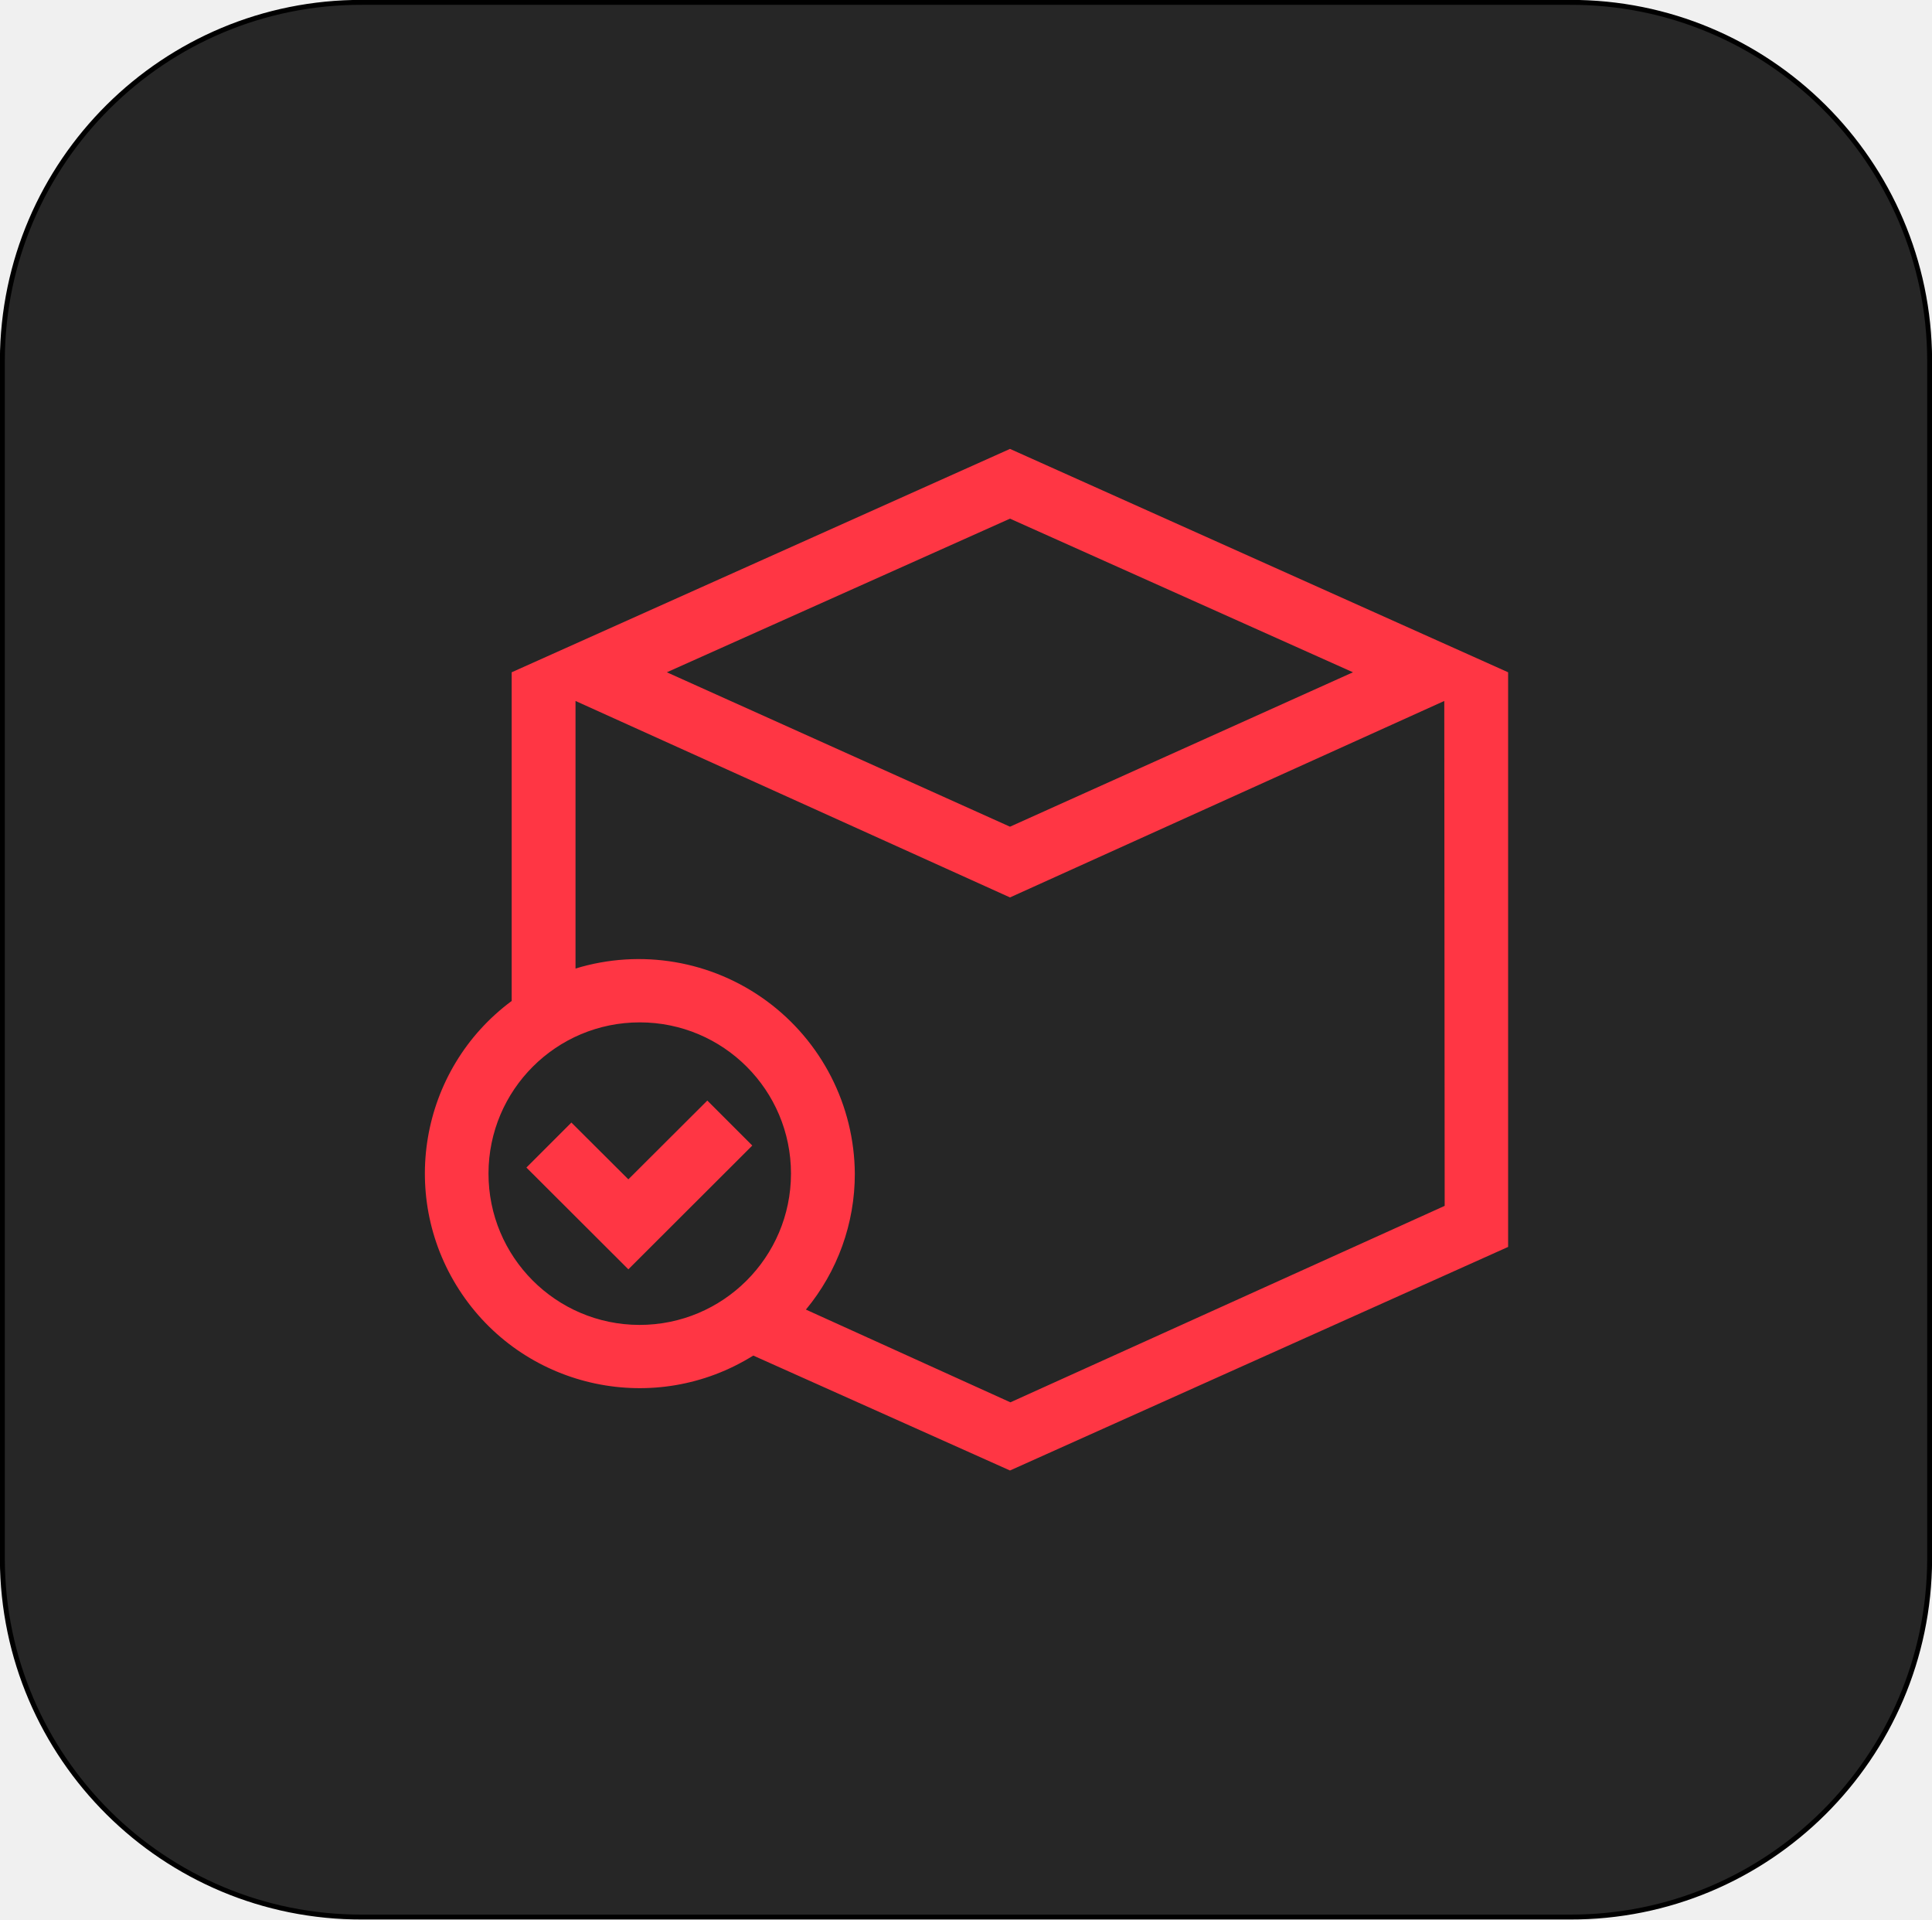
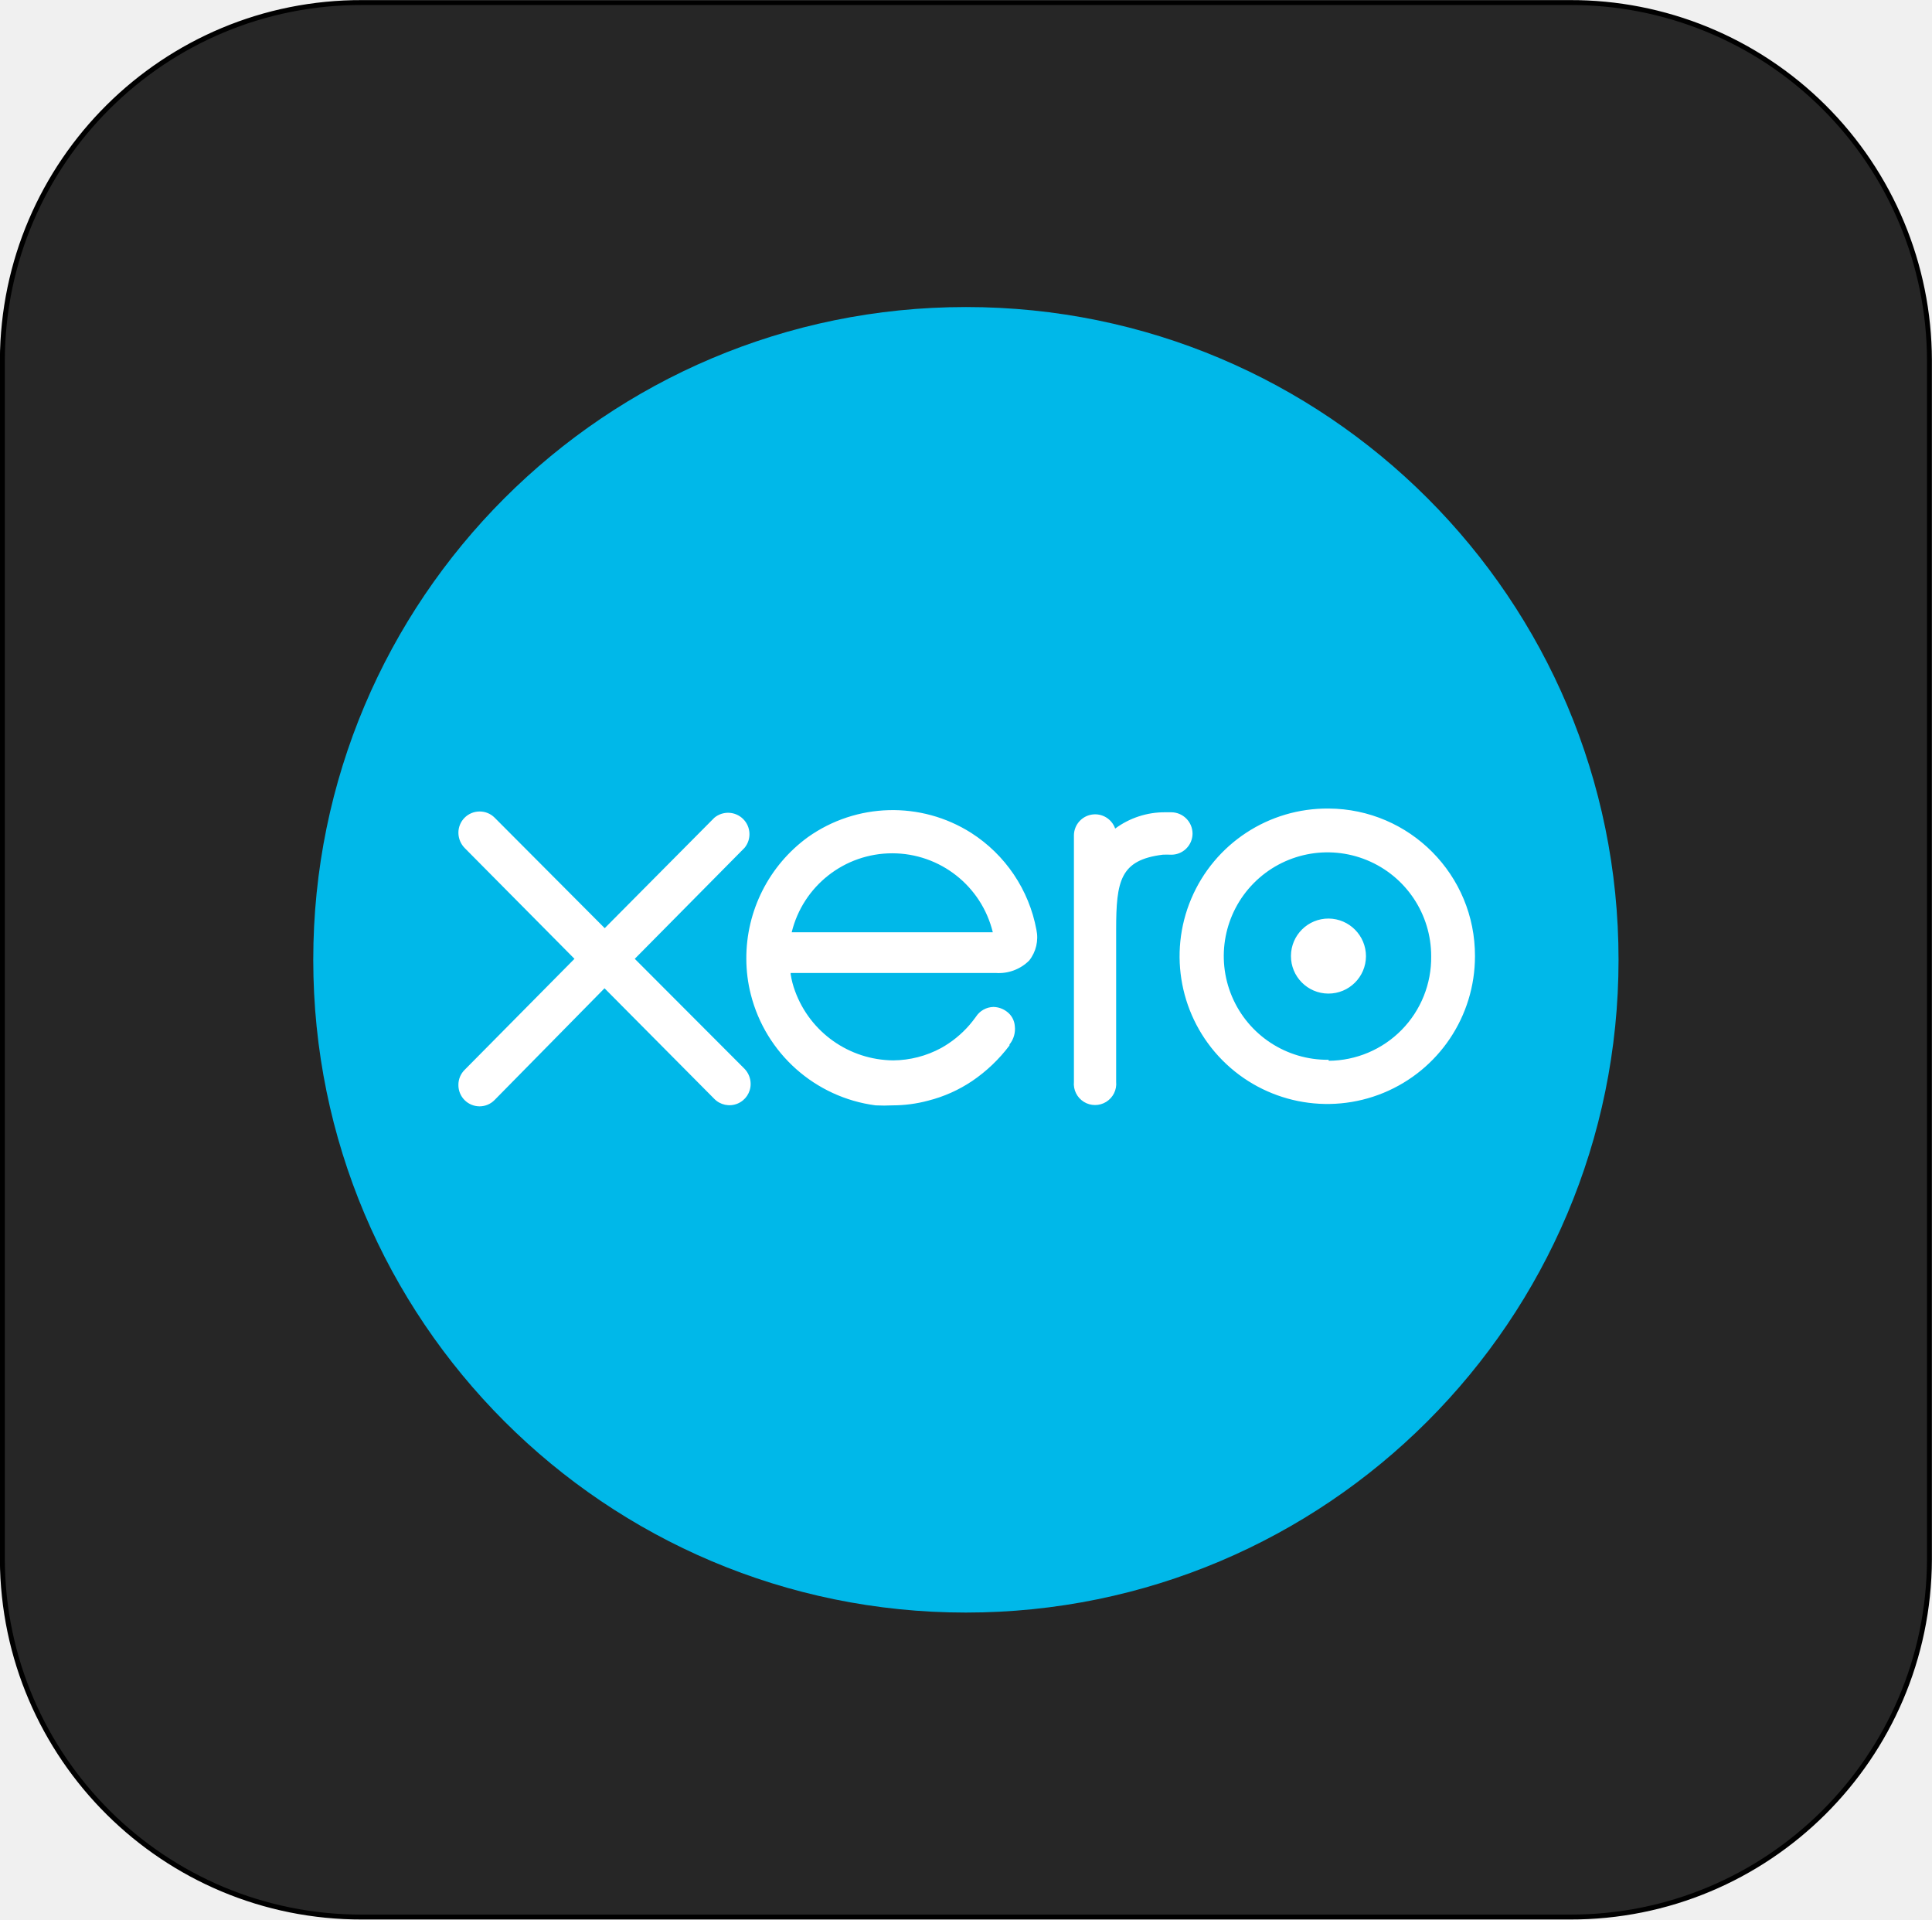
- <svg xmlns="http://www.w3.org/2000/svg" id="Layer_1" data-name="Layer 1" viewBox="0 0 98.36 97.7">
-   <path d="M19.26,1.27H80.74a18.27,18.27,0,0,1,18.32,18.2V80.53a18.27,18.27,0,0,1-18.32,18.2H19.26A18.27,18.27,0,0,1,.94,80.53V19.47A18.27,18.27,0,0,1,19.26,1.27Z" transform="translate(-0.82 -1.15)" style="fill:#262626;stroke:#000;stroke-miterlimit:10;stroke-width:0.25px" />
-   <polygon points="31.99 60.03 29.09 57.14 26.8 59.43 31.99 64.61 38.3 58.31 36.01 56.02 31.99 60.03" style="fill:#ff3644" />
-   <path d="M52.24,24,26.87,35.37V52.1a10.93,10.93,0,0,0,12.3,18.05L52.24,76,77.6,64.62V35.37Zm0,3.55L69.7,35.37,52.24,43.23,34.77,35.37ZM33.37,68.59a7.7,7.7,0,1,1,7.72-7.7A7.71,7.71,0,0,1,33.37,68.59Zm41-6.06-22.11,10L41.85,67.81a10.81,10.81,0,0,0,2.49-6.92A11,11,0,0,0,30.12,50.45V36.83l22.12,10,22.11-10Z" transform="translate(-0.82 -1.15)" style="fill:#ff3644" />
+ <svg xmlns="http://www.w3.org/2000/svg" id="Layer_1" data-name="Layer 1" viewBox="0 0 98.37 97.71">
+   <path d="M18.45.13H79.92a18.25,18.25,0,0,1,18.32,18.2V79.39a18.27,18.27,0,0,1-18.32,18.2H18.45A18.28,18.28,0,0,1,.12,79.39V18.33A18.27,18.27,0,0,1,18.45.13Z" style="fill:#262626;stroke:#000;stroke-miterlimit:10;stroke-width:0.25px" />
+   <path d="M49.18,15.63A33.23,33.23,0,1,0,82.41,48.86,33.22,33.22,0,0,0,49.18,15.63" style="fill:#00b8e9;fill-rule:evenodd" />
+   <path d="M52.4,48.9a1.89,1.89,0,0,0,.37-1.57,7.47,7.47,0,0,0-3.32-4.93,7.46,7.46,0,0,0-8.32.22A7.62,7.62,0,0,0,38,48.81a7.38,7.38,0,0,0,.23,1.82,7.57,7.57,0,0,0,6.35,5.64,8.46,8.46,0,0,0,.87,0,7,7,0,0,0,1.81-.24,7.16,7.16,0,0,0,2.24-1,8,8,0,0,0,1.9-1.81l0-.05a1.25,1.25,0,0,0,.27-.94,1,1,0,0,0-.39-.72,1.17,1.17,0,0,0-.7-.25,1.09,1.09,0,0,0-.89.5l0,0q-.15.21-.33.42a5.37,5.37,0,0,1-1.44,1.17,5.21,5.21,0,0,1-2.44.63,5.37,5.37,0,0,1-5-3.53,4.37,4.37,0,0,1-.22-.84.19.19,0,0,1,0-.08H50.69A2.19,2.19,0,0,0,52.4,48.9ZM40.31,47.46a5.27,5.27,0,0,1,10.24,0Zm29.24,1.22a1.91,1.91,0,1,1-1.9-1.92A1.92,1.92,0,0,1,69.55,48.68Zm-9.93-5.17a4,4,0,0,0-.42,0c-2.16.27-2.37,1.32-2.37,3.82v7.74a1.08,1.08,0,1,1-2.15,0V42.51a1.08,1.08,0,0,1,2.1-.33,4.23,4.23,0,0,1,2.55-.83h.3a1.09,1.09,0,0,1,1.09,1.09A1.08,1.08,0,0,1,59.62,43.51ZM37.91,54.41a1.11,1.11,0,0,1,.31.77,1.08,1.08,0,0,1-1.86.75l-5.58-5.62L25.18,56a1.07,1.07,0,0,1-.76.32,1.08,1.08,0,0,1-1.08-1.09,1.07,1.07,0,0,1,.33-.78l5.58-5.64-5.58-5.63a1.12,1.12,0,0,1-.33-.78,1.08,1.08,0,0,1,1.08-1.09,1.07,1.07,0,0,1,.76.31l5.61,5.63,5.58-5.62a1.09,1.09,0,0,1,1.54,1.53l-5.59,5.65ZM67.65,41.16a7.52,7.52,0,1,0,7.45,7.52A7.49,7.49,0,0,0,67.65,41.16Zm0,12.79a5.28,5.28,0,1,1,5.22-5.27A5.25,5.25,0,0,1,67.65,54Z" style="fill:#fff;fill-rule:evenodd" />
</svg>
